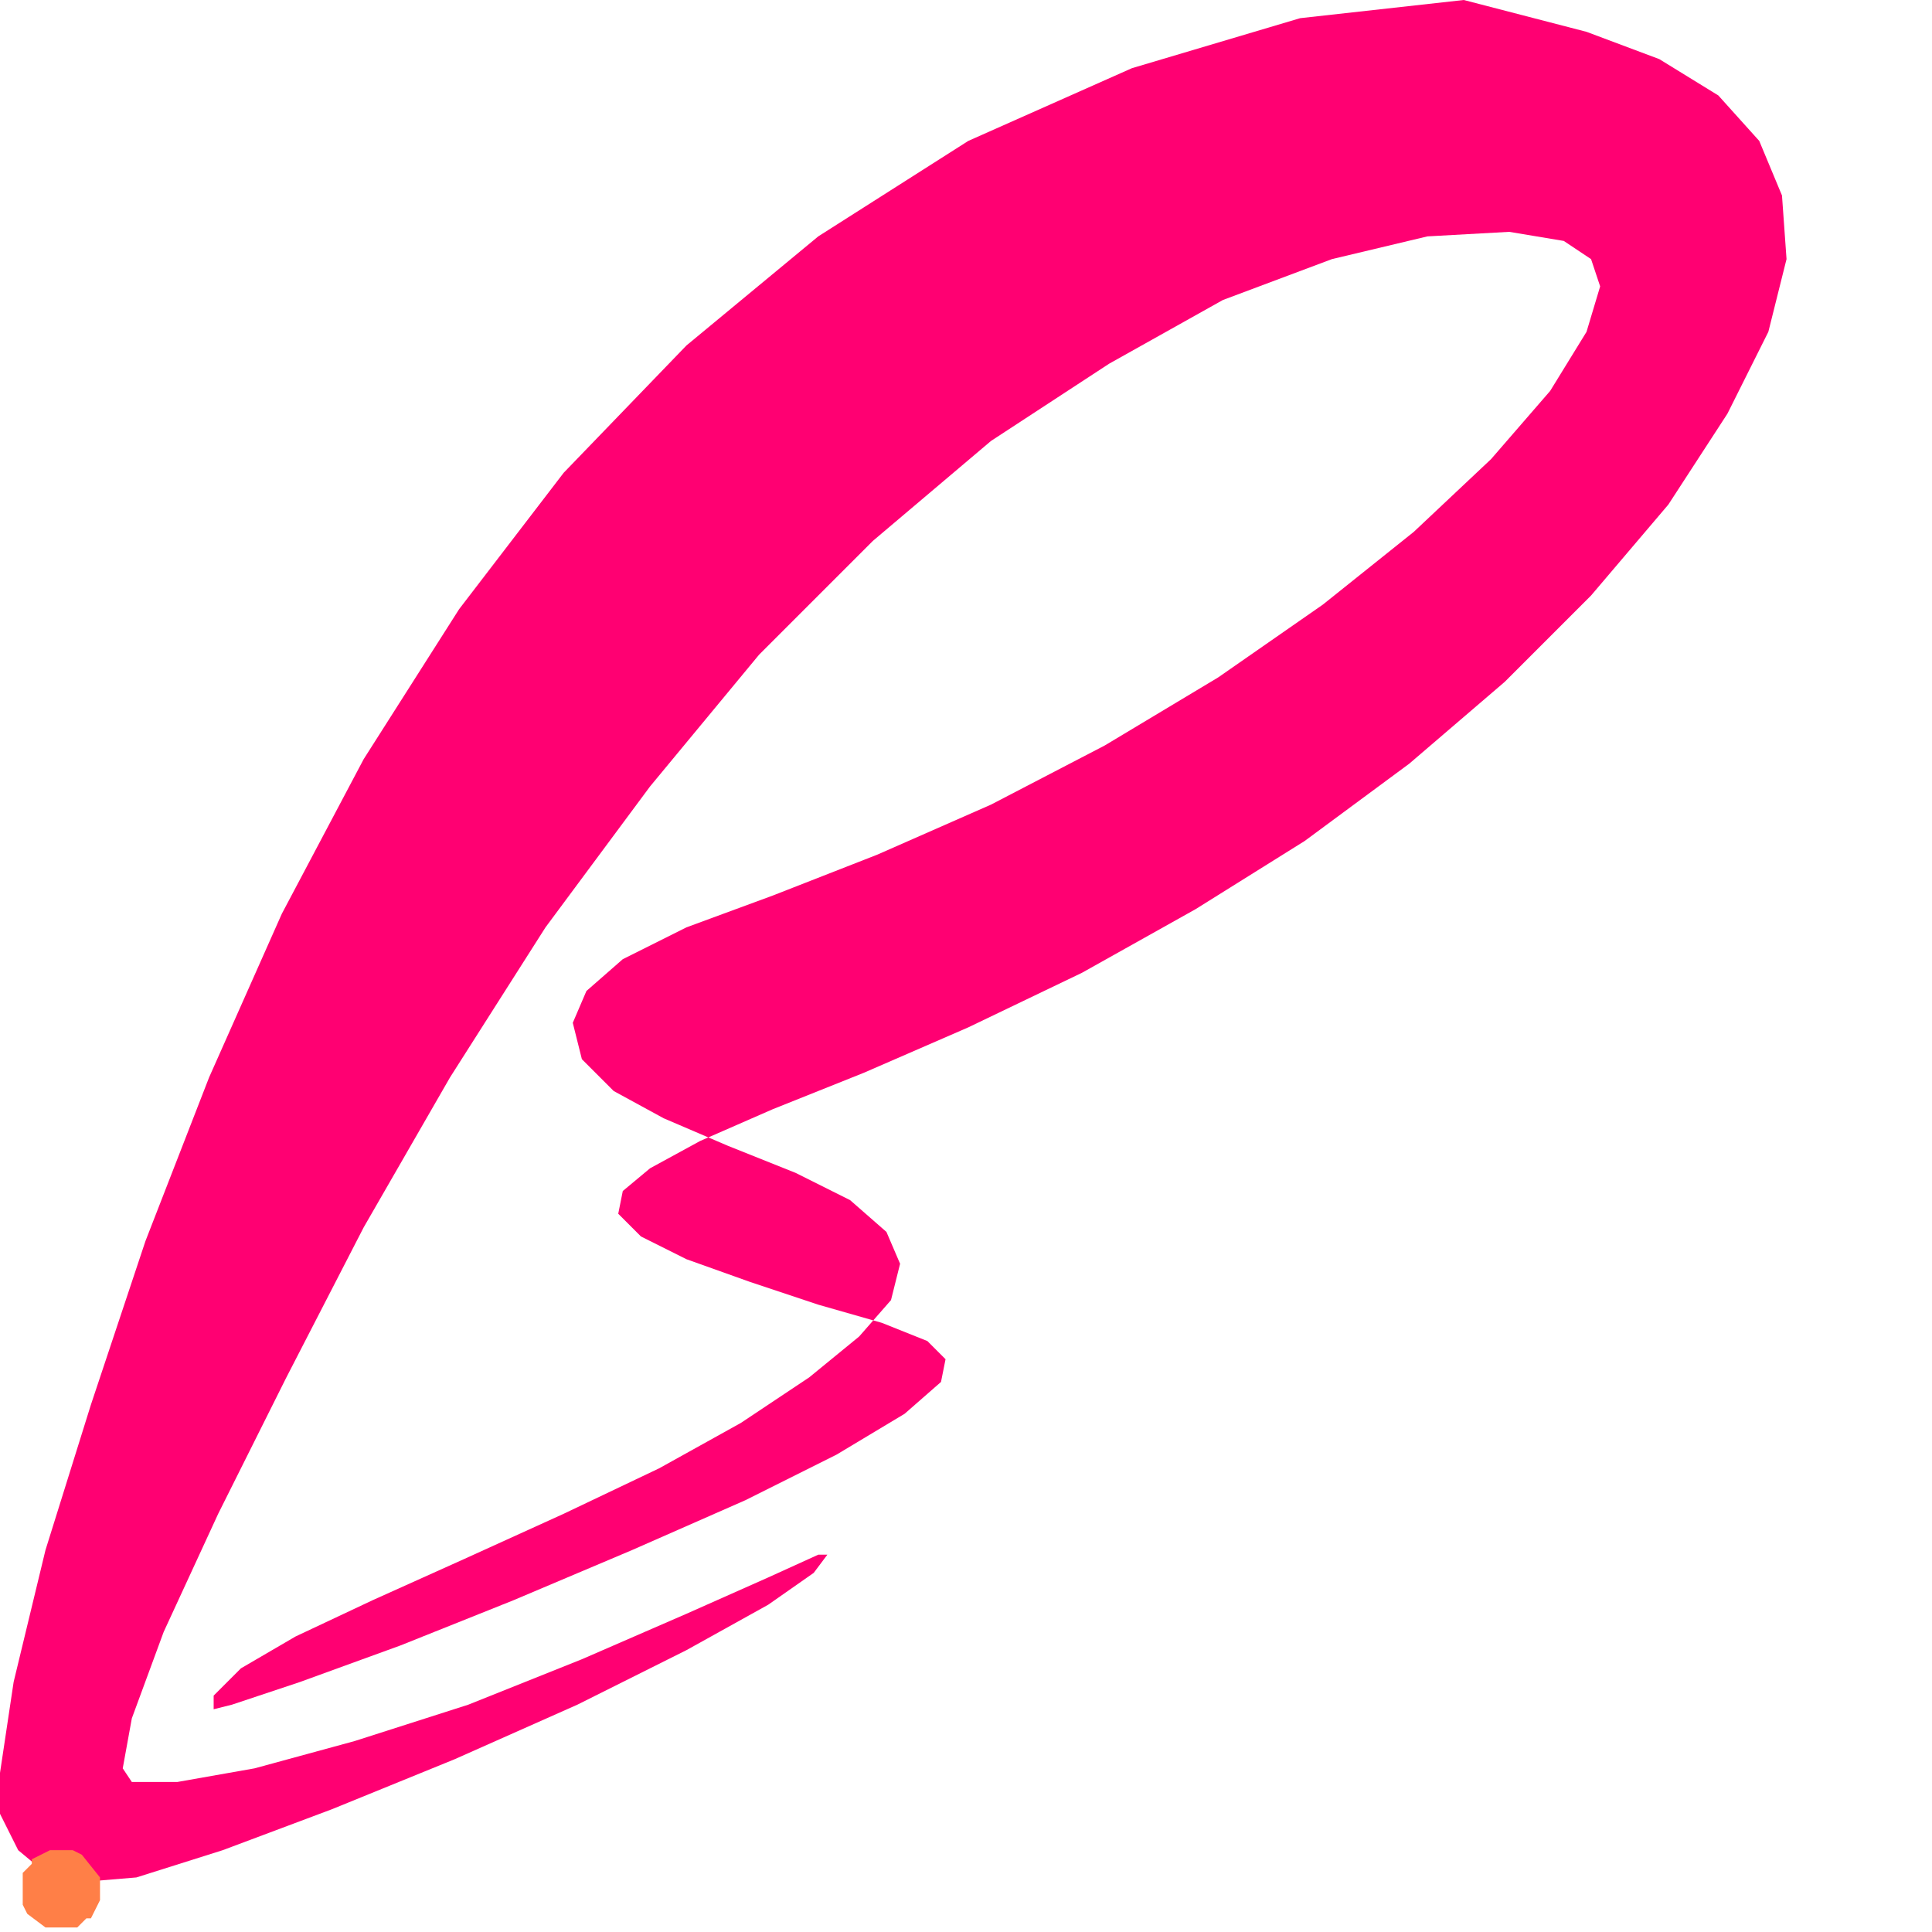
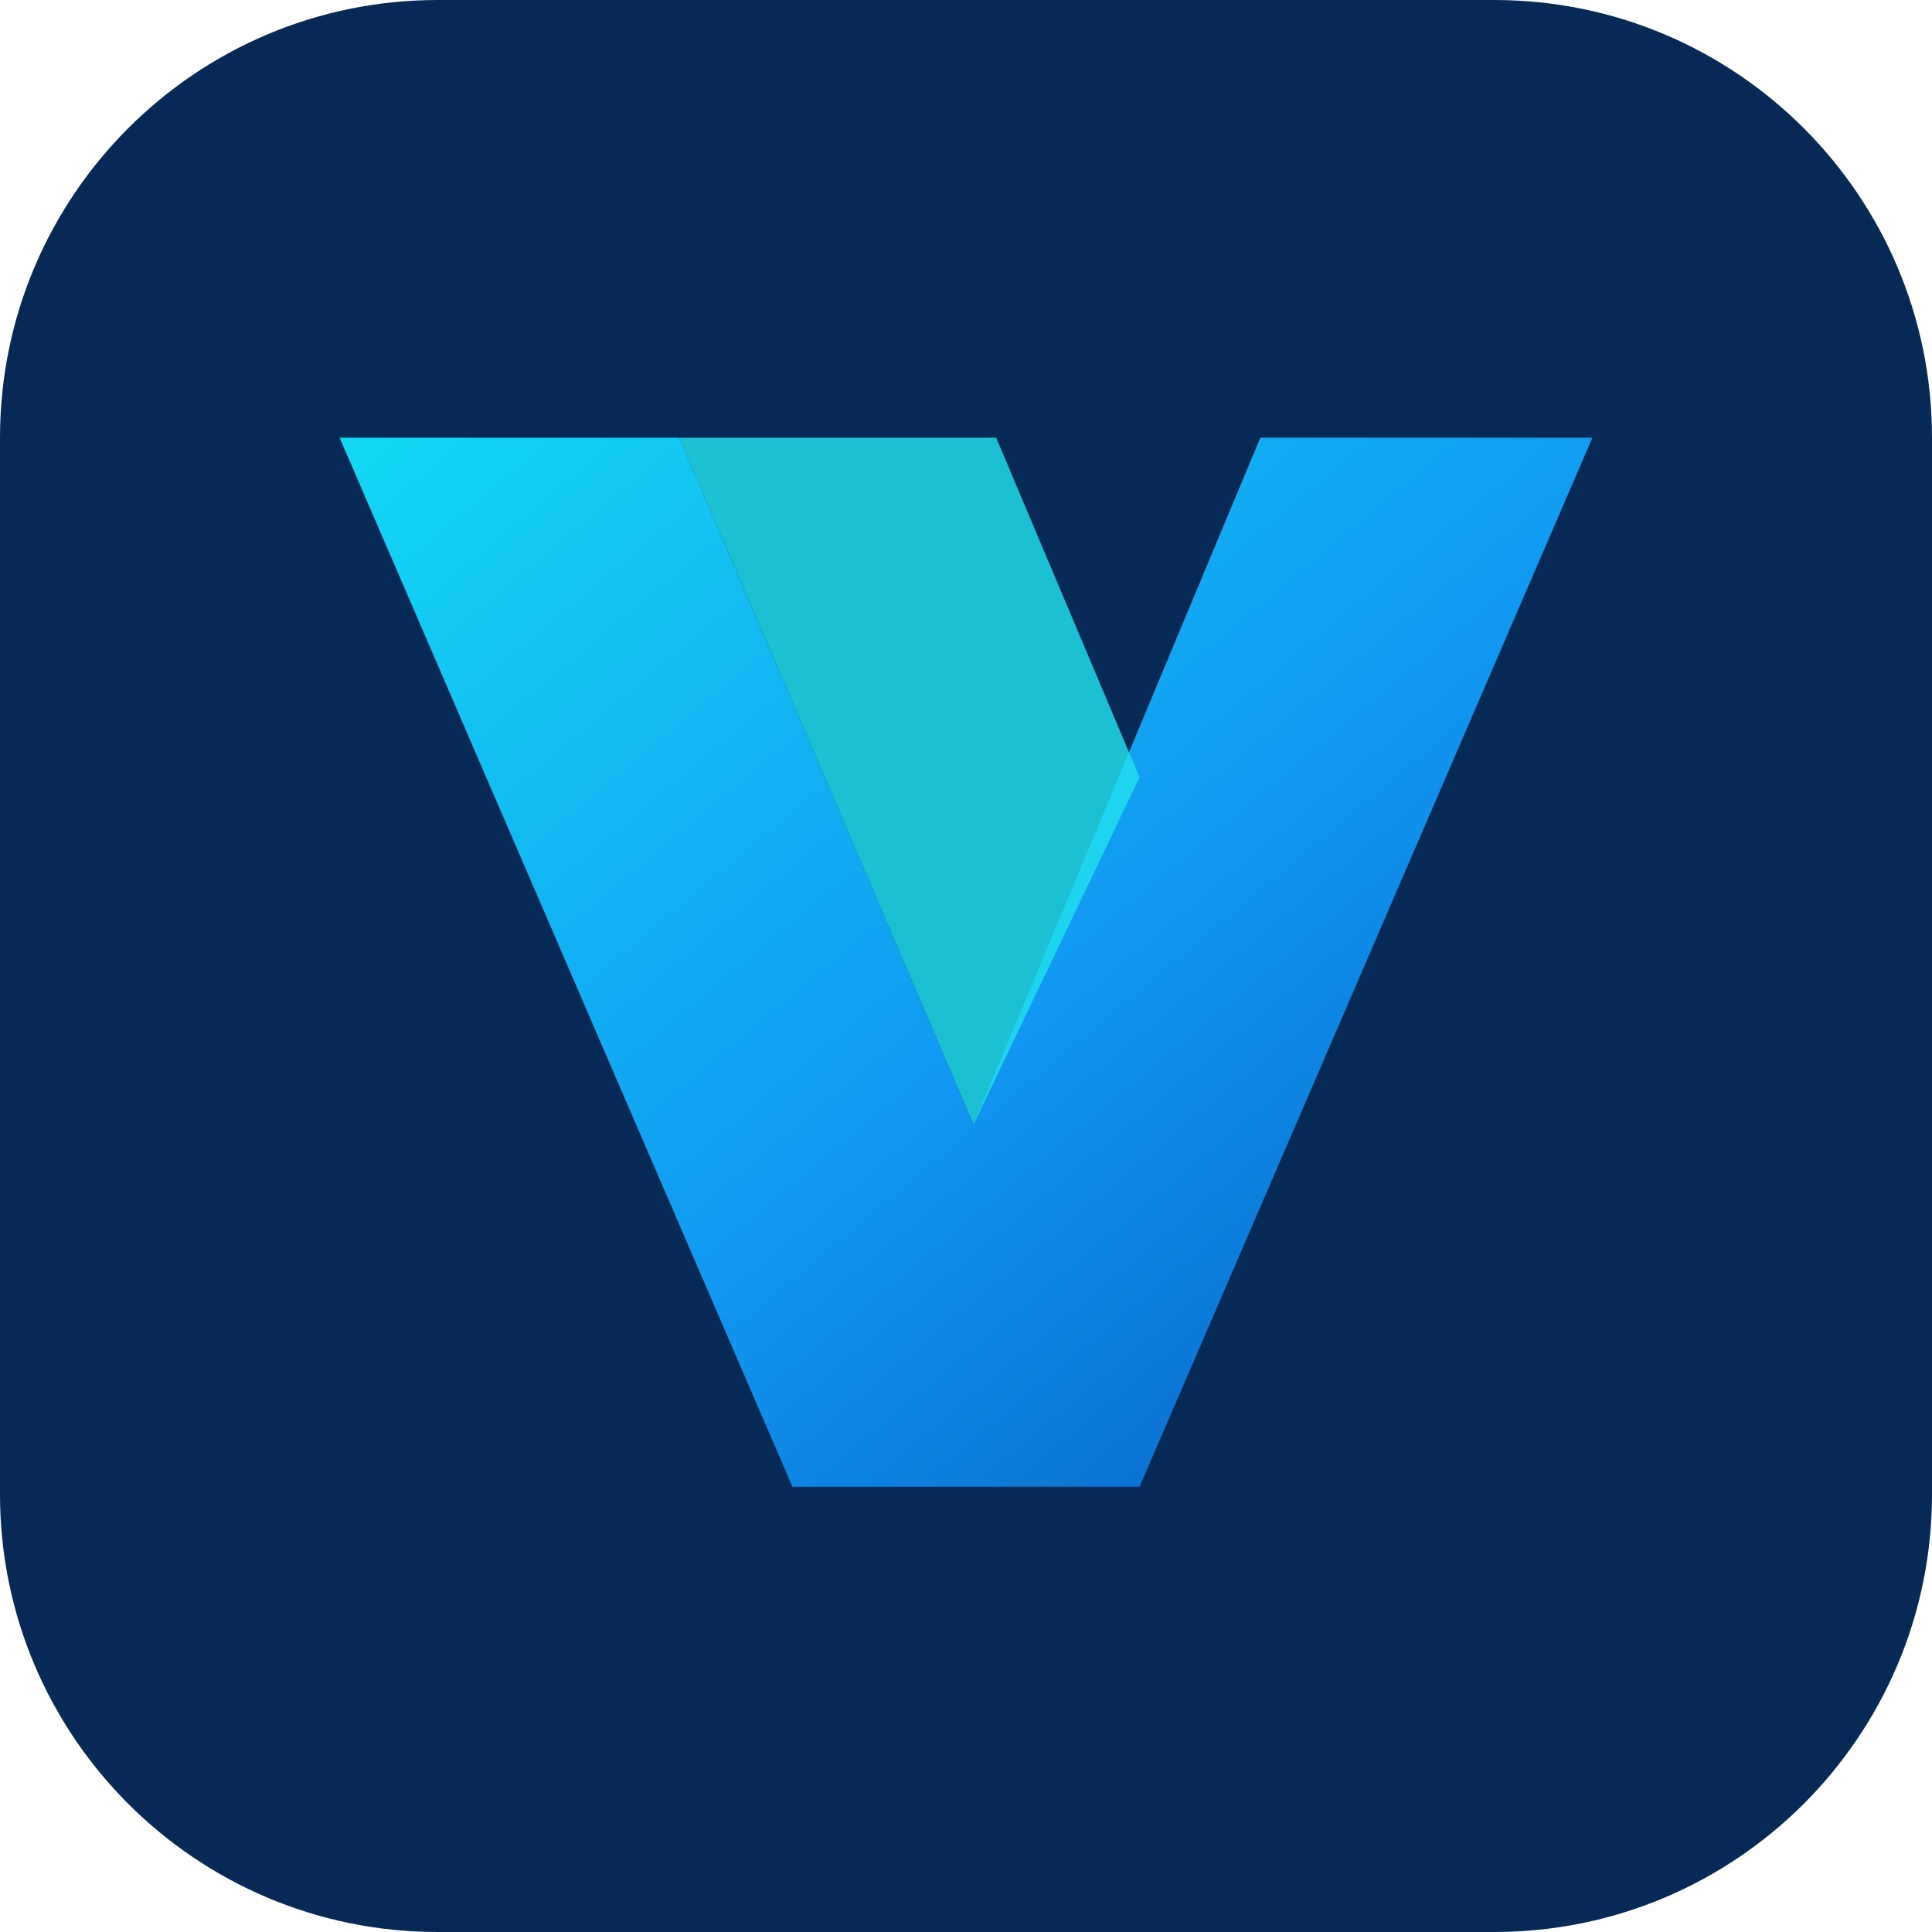
- <svg xmlns="http://www.w3.org/2000/svg" viewBox="0 0 425 425" role="img" aria-label="Logo">
-   <path fill="#ff0072" fill-rule="evenodd" d="M322,0 286,4 249,15 213,31 180,52 151,76 124,104 101,134 80,167 62,201 46,237 32,273 20,309 10,341 3,370 0,390 0,399 4,407 10,412 18,414 30,413 49,407 73,398 100,387 127,375 151,363 169,353 179,346 182,342 180,342 169,347 151,355 128,365 103,375 78,383 56,389 39,392 29,392 27,389 29,378 36,359 48,333 63,303 80,270 99,237 120,204 143,173 167,144 192,119 218,97 244,80 269,66 293,57 314,52 332,51 344,53 350,57 352,63 349,73 341,86 328,101 311,117 291,133 268,149 243,164 218,177 193,188 170,197 151,204 137,211 129,218 126,225 128,233 135,240 146,246 160,252 175,258 187,264 195,271 198,278 196,286 189,294 178,303 163,313 145,323 124,333 102,343 82,352 65,360 53,367 47,373 47,376 51,375 66,370 88,362 113,352 139,341 164,330 184,320 199,311 207,304 208,299 204,295 194,291 180,287 165,282 151,277 141,272 136,267 137,262 143,257 154,251 170,244 190,236 213,226 238,214 263,200 287,185 310,168 331,150 350,131 367,111 380,91 389,73 393,57 392,43 387,31 378,21 365,13 349,7Z" />
-   <path fill="#ff7f47" d="M11,407 7,409 7,410 5,412 5,419 6,421 10,424 17,424 19,422 20,422 22,418 22,413 18,408 16,407Z" />
+ <svg xmlns="http://www.w3.org/2000/svg" viewBox="0 0 256 256" role="img" aria-label="Vendex">
+   <defs>
+     <linearGradient id="v" x1="0" y1="0" x2="1" y2="1">
+       <stop stop-color="#12d9f4" />
+       <stop offset=".55" stop-color="#1198f2" />
+       <stop offset="1" stop-color="#0758bd" />
+     </linearGradient>
+   </defs>
+   <rect width="256" height="256" rx="58" fill="#062a55" />
+   <path d="M45 58h45l39 91 38-91h44l-60 139h-46z" fill="url(#v)" />
+   <path d="M90 58h42l19 45-22 46z" fill="#20e0ef" opacity=".82" />
</svg>
